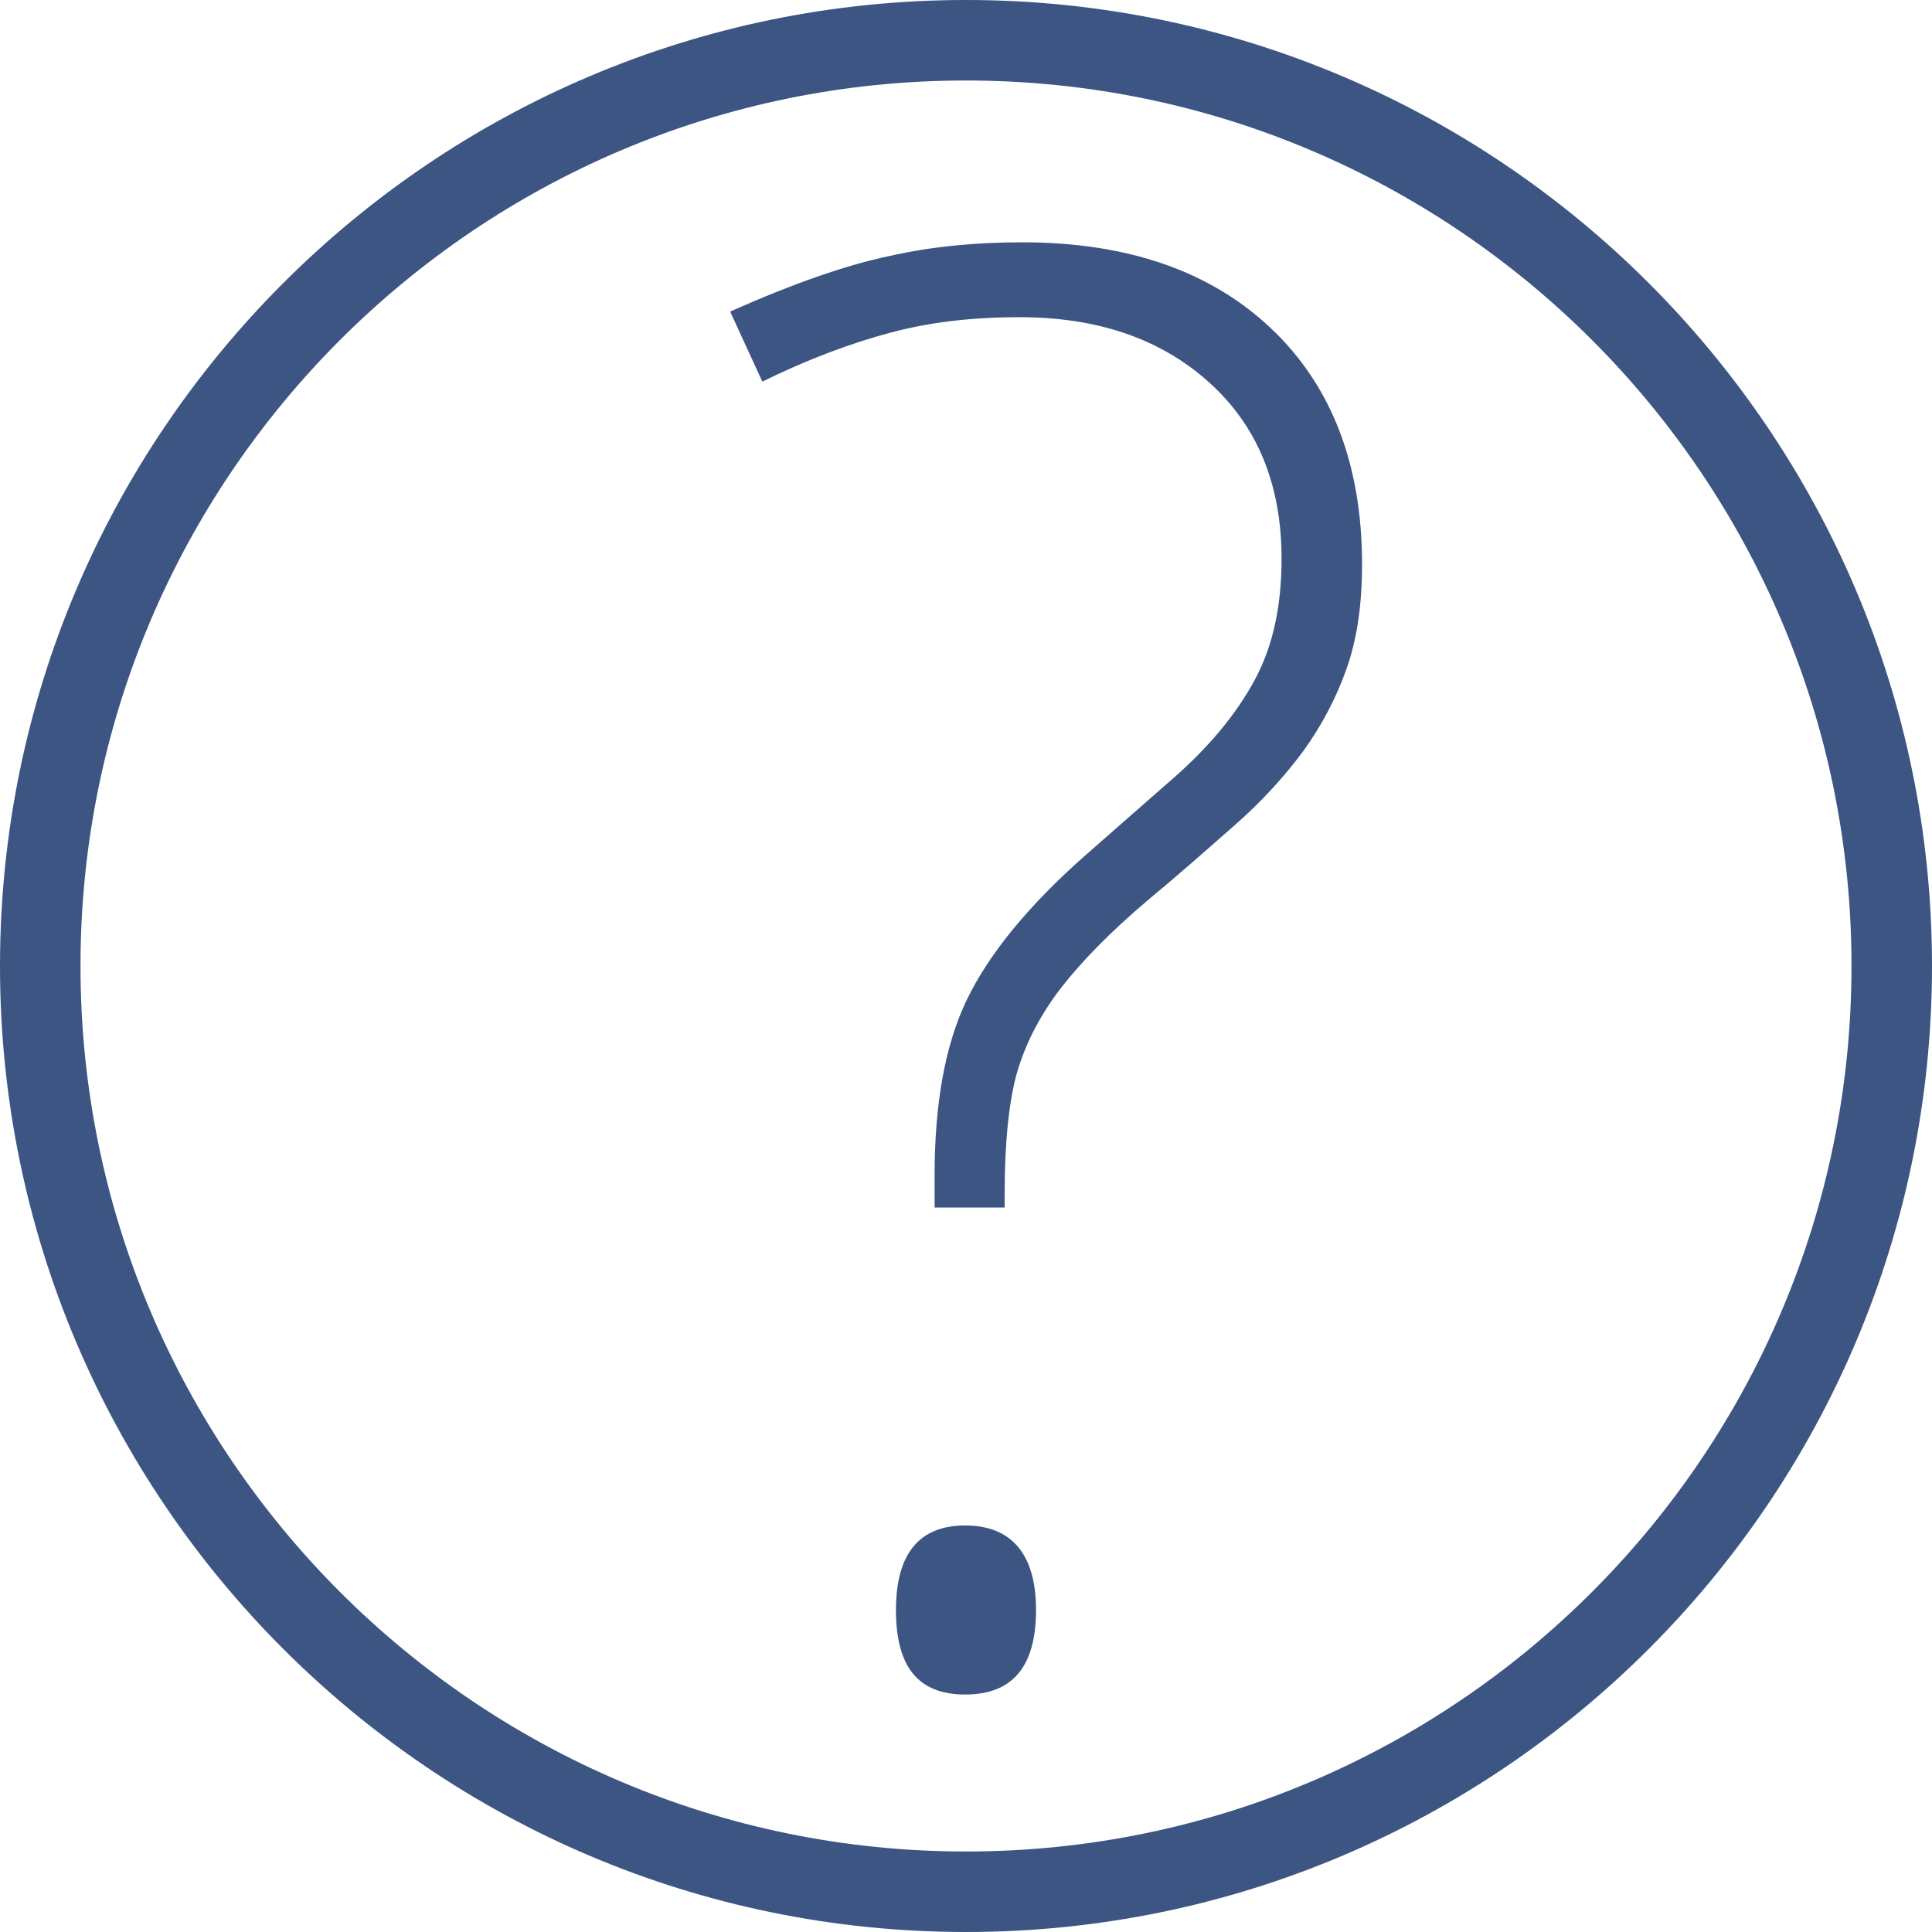
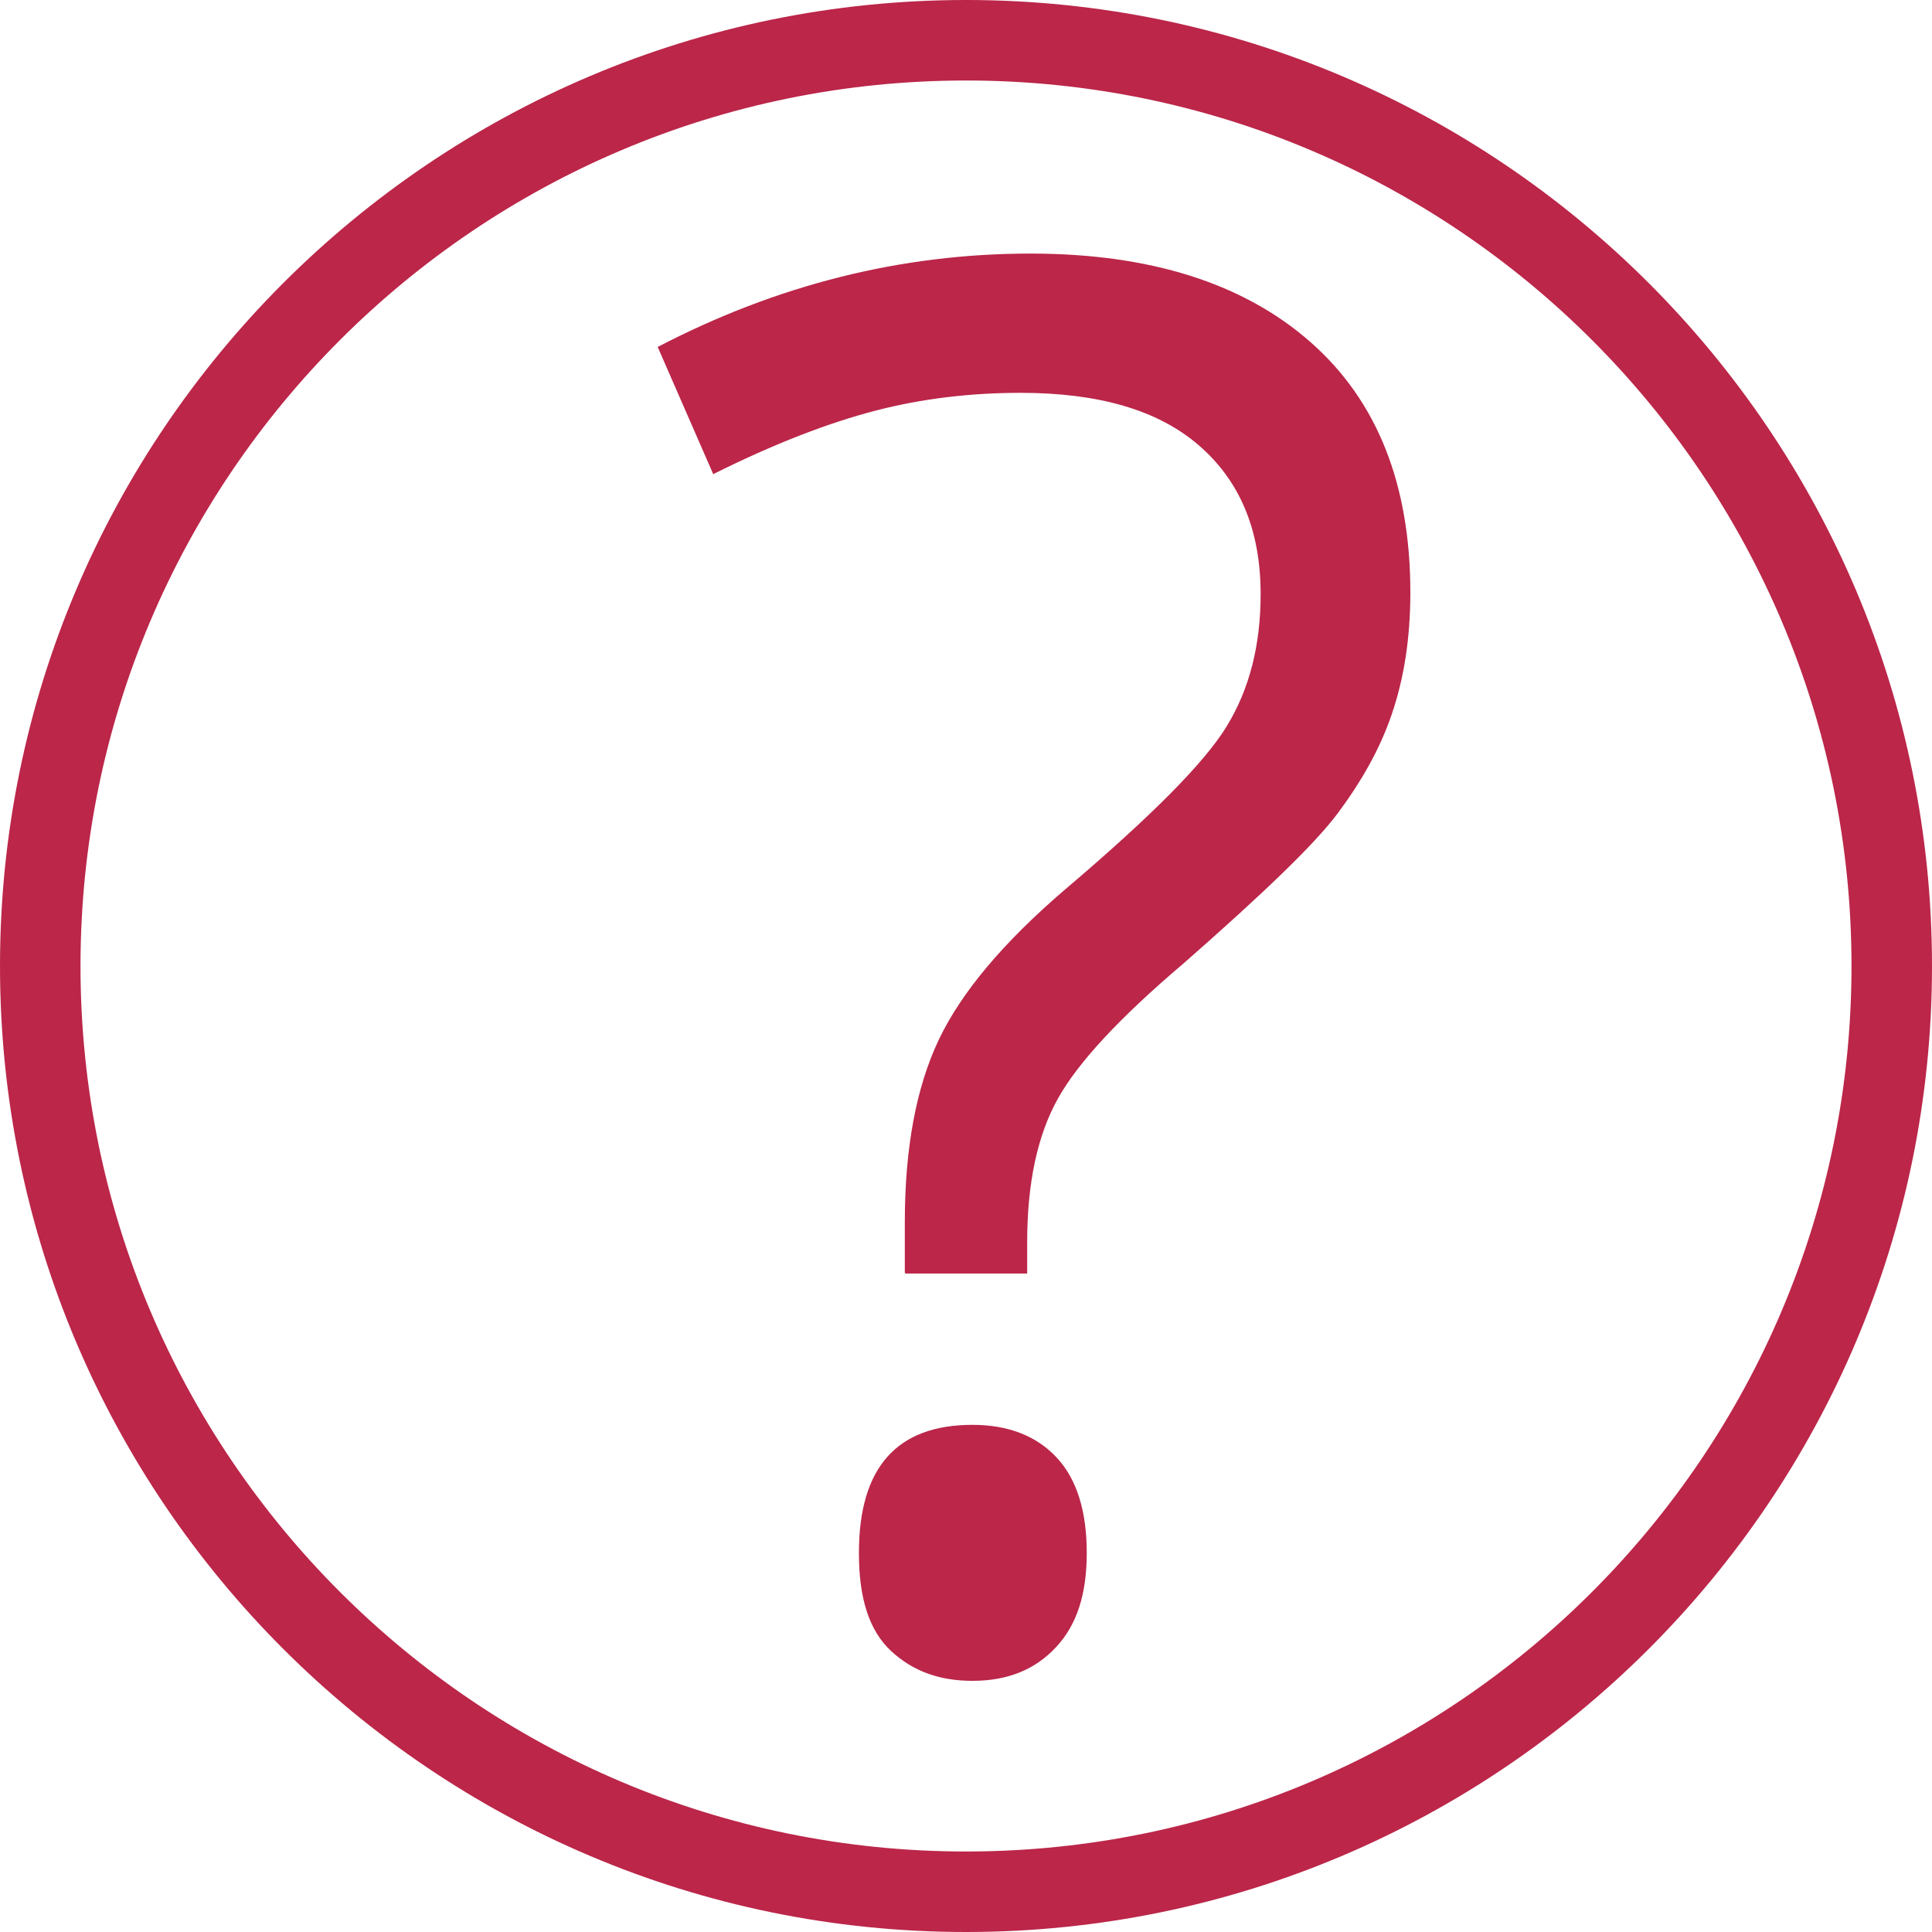
<svg xmlns="http://www.w3.org/2000/svg" id="export" width="24" height="24" viewBox="0 0 24 24">
  <defs>
    <style>
      .cls-1 {
-         fill: #3c5583;
+         fill: #bb2649;
      }
    </style>
  </defs>
-   <g id="icon-help">
+   <g id="icon_help">
    <path class="cls-1" d="m12,24C5.38,24,0,18.62,0,12S5.38,0,12,0s12,5.38,12,12-5.38,12-12,12Zm0-23C5.93,1,1,5.93,1,12s4.93,11,11,11,11-4.93,11-11S18.07,1,12,1Z" />
-     <path class="cls-1" d="m11.13,20c0-.7.29-1.05.86-1.05s.88.35.88,1.05-.29,1.05-.88,1.05-.86-.35-.86-1.05Z" />
-     <path class="cls-1" d="m11.61,15v-.4c0-.89.13-1.62.4-2.18.27-.56.76-1.17,1.49-1.81l.98-.86c.52-.44.88-.88,1.11-1.31s.33-.93.33-1.5c0-.92-.3-1.65-.9-2.19-.6-.54-1.38-.81-2.36-.81-.57,0-1.1.06-1.59.19-.49.13-1.03.33-1.6.61l-.4-.87c.79-.35,1.45-.58,1.98-.69.53-.12,1.08-.17,1.65-.17,1.31,0,2.34.36,3.09,1.07.75.71,1.13,1.69,1.13,2.93,0,.49-.06.92-.19,1.29s-.31.71-.54,1.03c-.23.31-.51.62-.84.91s-.69.61-1.1.95c-.46.39-.81.75-1.06,1.07-.25.32-.43.66-.54,1.01-.11.35-.17.88-.17,1.58v.15h-.88Z" />
+     <path class="cls-1" d="m11.24,15.81v-.63c0-.91.14-1.67.42-2.26s.8-1.21,1.57-1.87c1.06-.9,1.73-1.57,2.01-2.03s.42-1,.42-1.64c0-.8-.26-1.41-.77-1.85s-1.25-.65-2.21-.65c-.62,0-1.22.07-1.8.22s-1.26.41-2.02.79l-.69-1.58c1.48-.77,3.02-1.16,4.63-1.16,1.49,0,2.65.37,3.48,1.1s1.24,1.77,1.24,3.11c0,.57-.08,1.07-.23,1.51s-.38.84-.67,1.23-.94,1.01-1.92,1.87c-.79.67-1.31,1.23-1.56,1.68s-.38,1.04-.38,1.78v.39h-1.51Zm-.57,3.48c0-1.06.47-1.59,1.41-1.59.45,0,.8.14,1.05.41s.37.67.37,1.18-.12.89-.38,1.17-.6.42-1.04.42c-.41,0-.74-.12-1.01-.37s-.4-.65-.4-1.21Z" />
  </g>
</svg>
